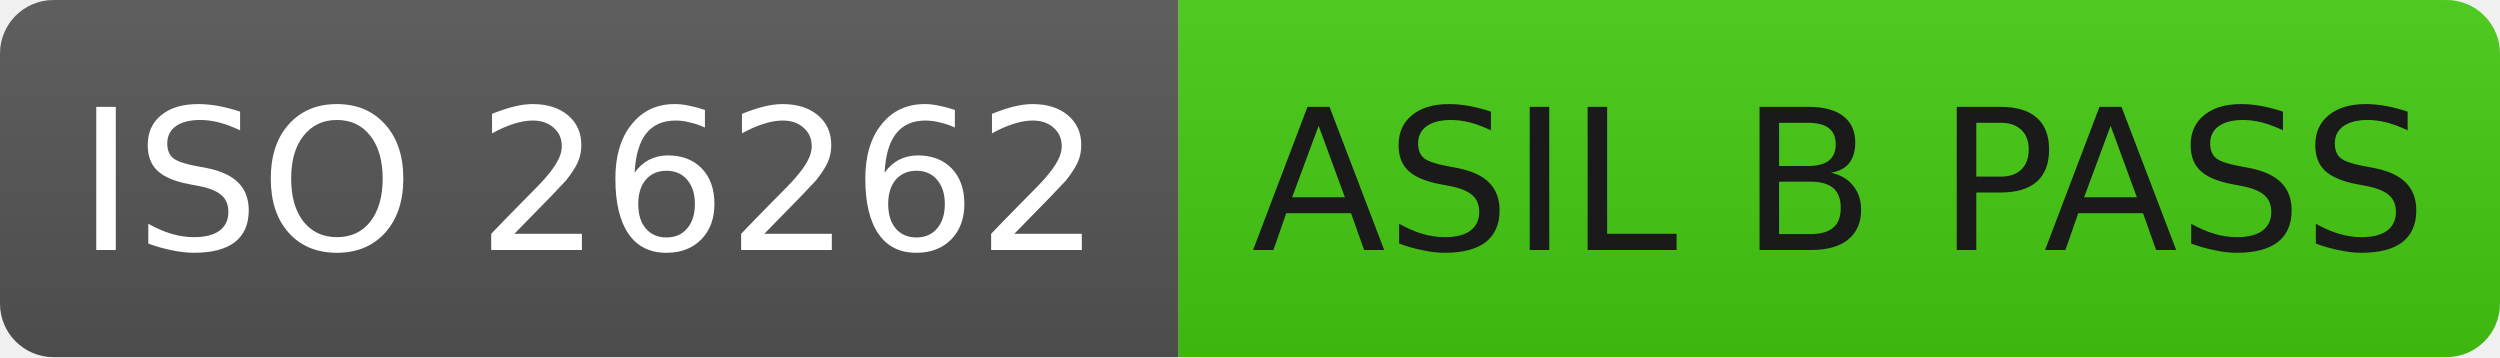
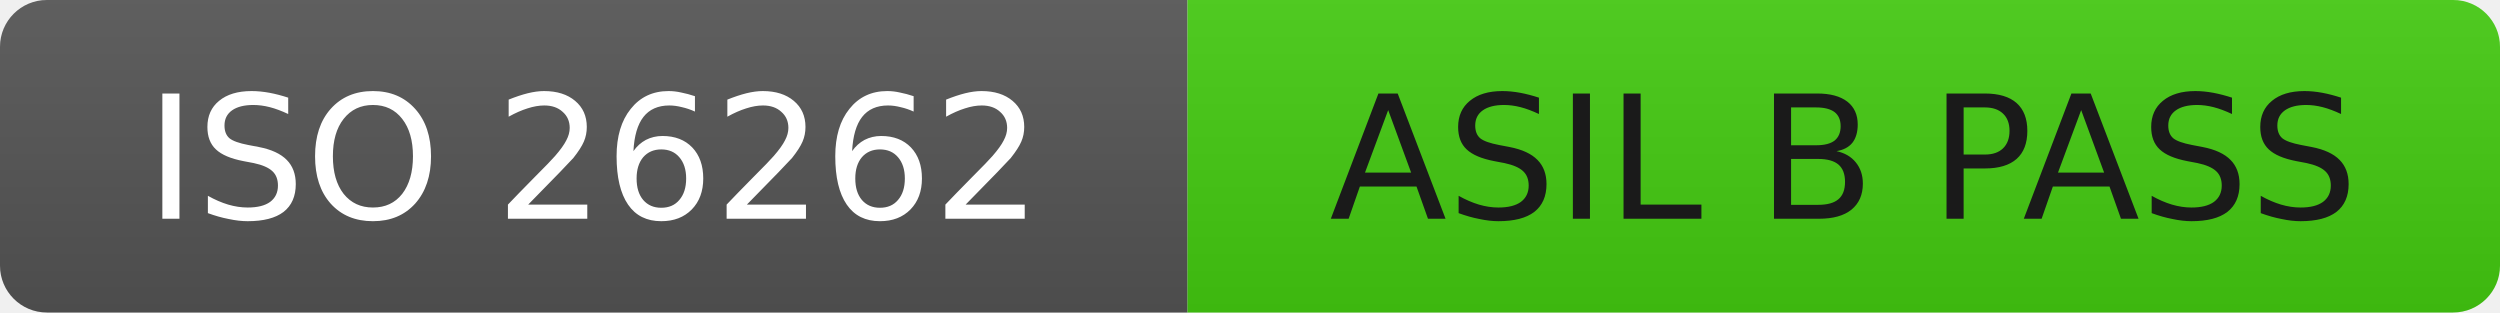
- <svg xmlns="http://www.w3.org/2000/svg" width="140" height="20">
+ <svg xmlns="http://www.w3.org/2000/svg" width="160" height="20">
  <linearGradient id="b" x2="0" y2="100%">
    <stop offset="0" stop-color="#bbb" stop-opacity=".1" />
    <stop offset="1" stop-opacity=".1" />
  </linearGradient>
  <clipPath id="r">
-     <rect width="140" height="20" rx="3" fill="#fff" />
+     <rect width="160" height="20" rx="3" fill="#fff" />
  </clipPath>
  <g clip-path="url(#r)">
-     <rect width="66" height="20" fill="#555" />
-     <rect x="66" width="74" height="20" fill="#4c1" />
-     <rect width="140" height="20" fill="url(#b)" />
+     <rect width="76" height="20" fill="#555" />
+     <rect x="76" width="84" height="20" fill="#4c1" />
+     <rect width="160" height="20" fill="url(#b)" />
  </g>
  <g fill="#fff" font-family="DejaVu Sans,Verdana,Geneva,sans-serif" font-size="11">
-     <text x="33" y="14" text-anchor="middle">ISO 26262</text>
-     <text x="103" y="14" fill="#1a1a1a" text-anchor="middle">ASIL B PASS</text>
+     <text x="38" y="14" text-anchor="middle">ISO 26262</text>
+     <text x="118" y="14" fill="#1a1a1a" text-anchor="middle">ASIL B PASS</text>
  </g>
</svg>
